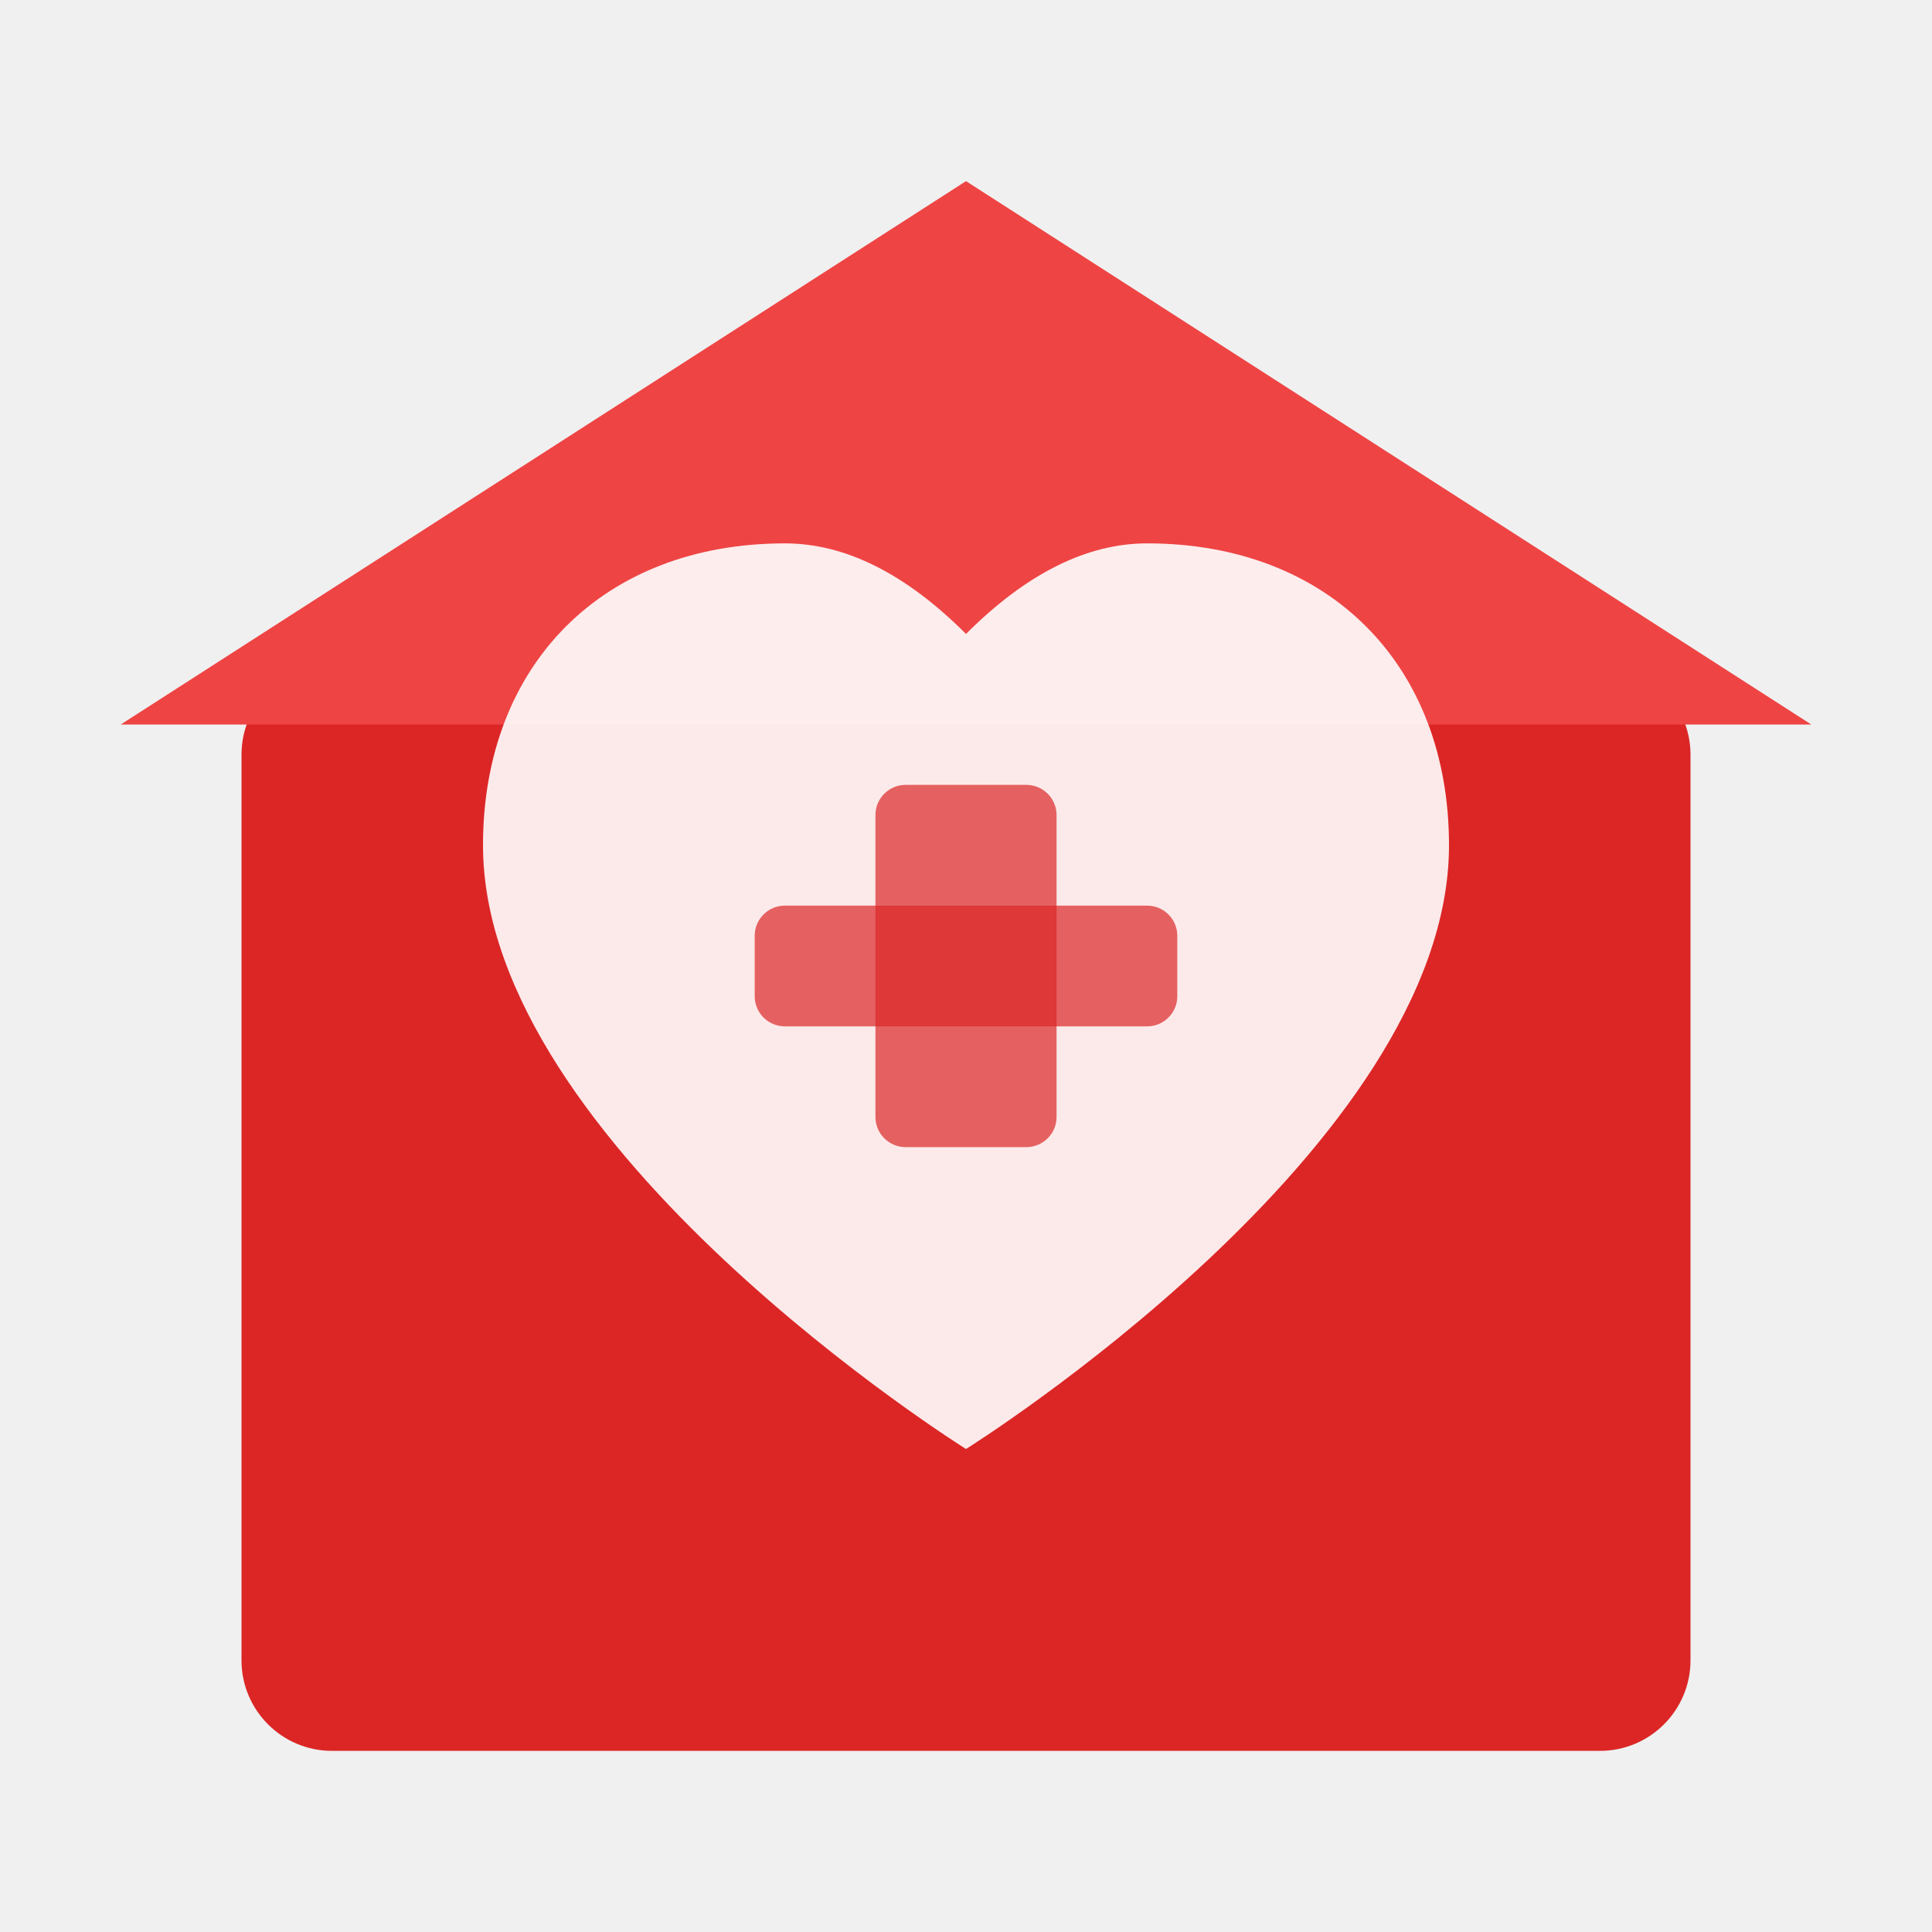
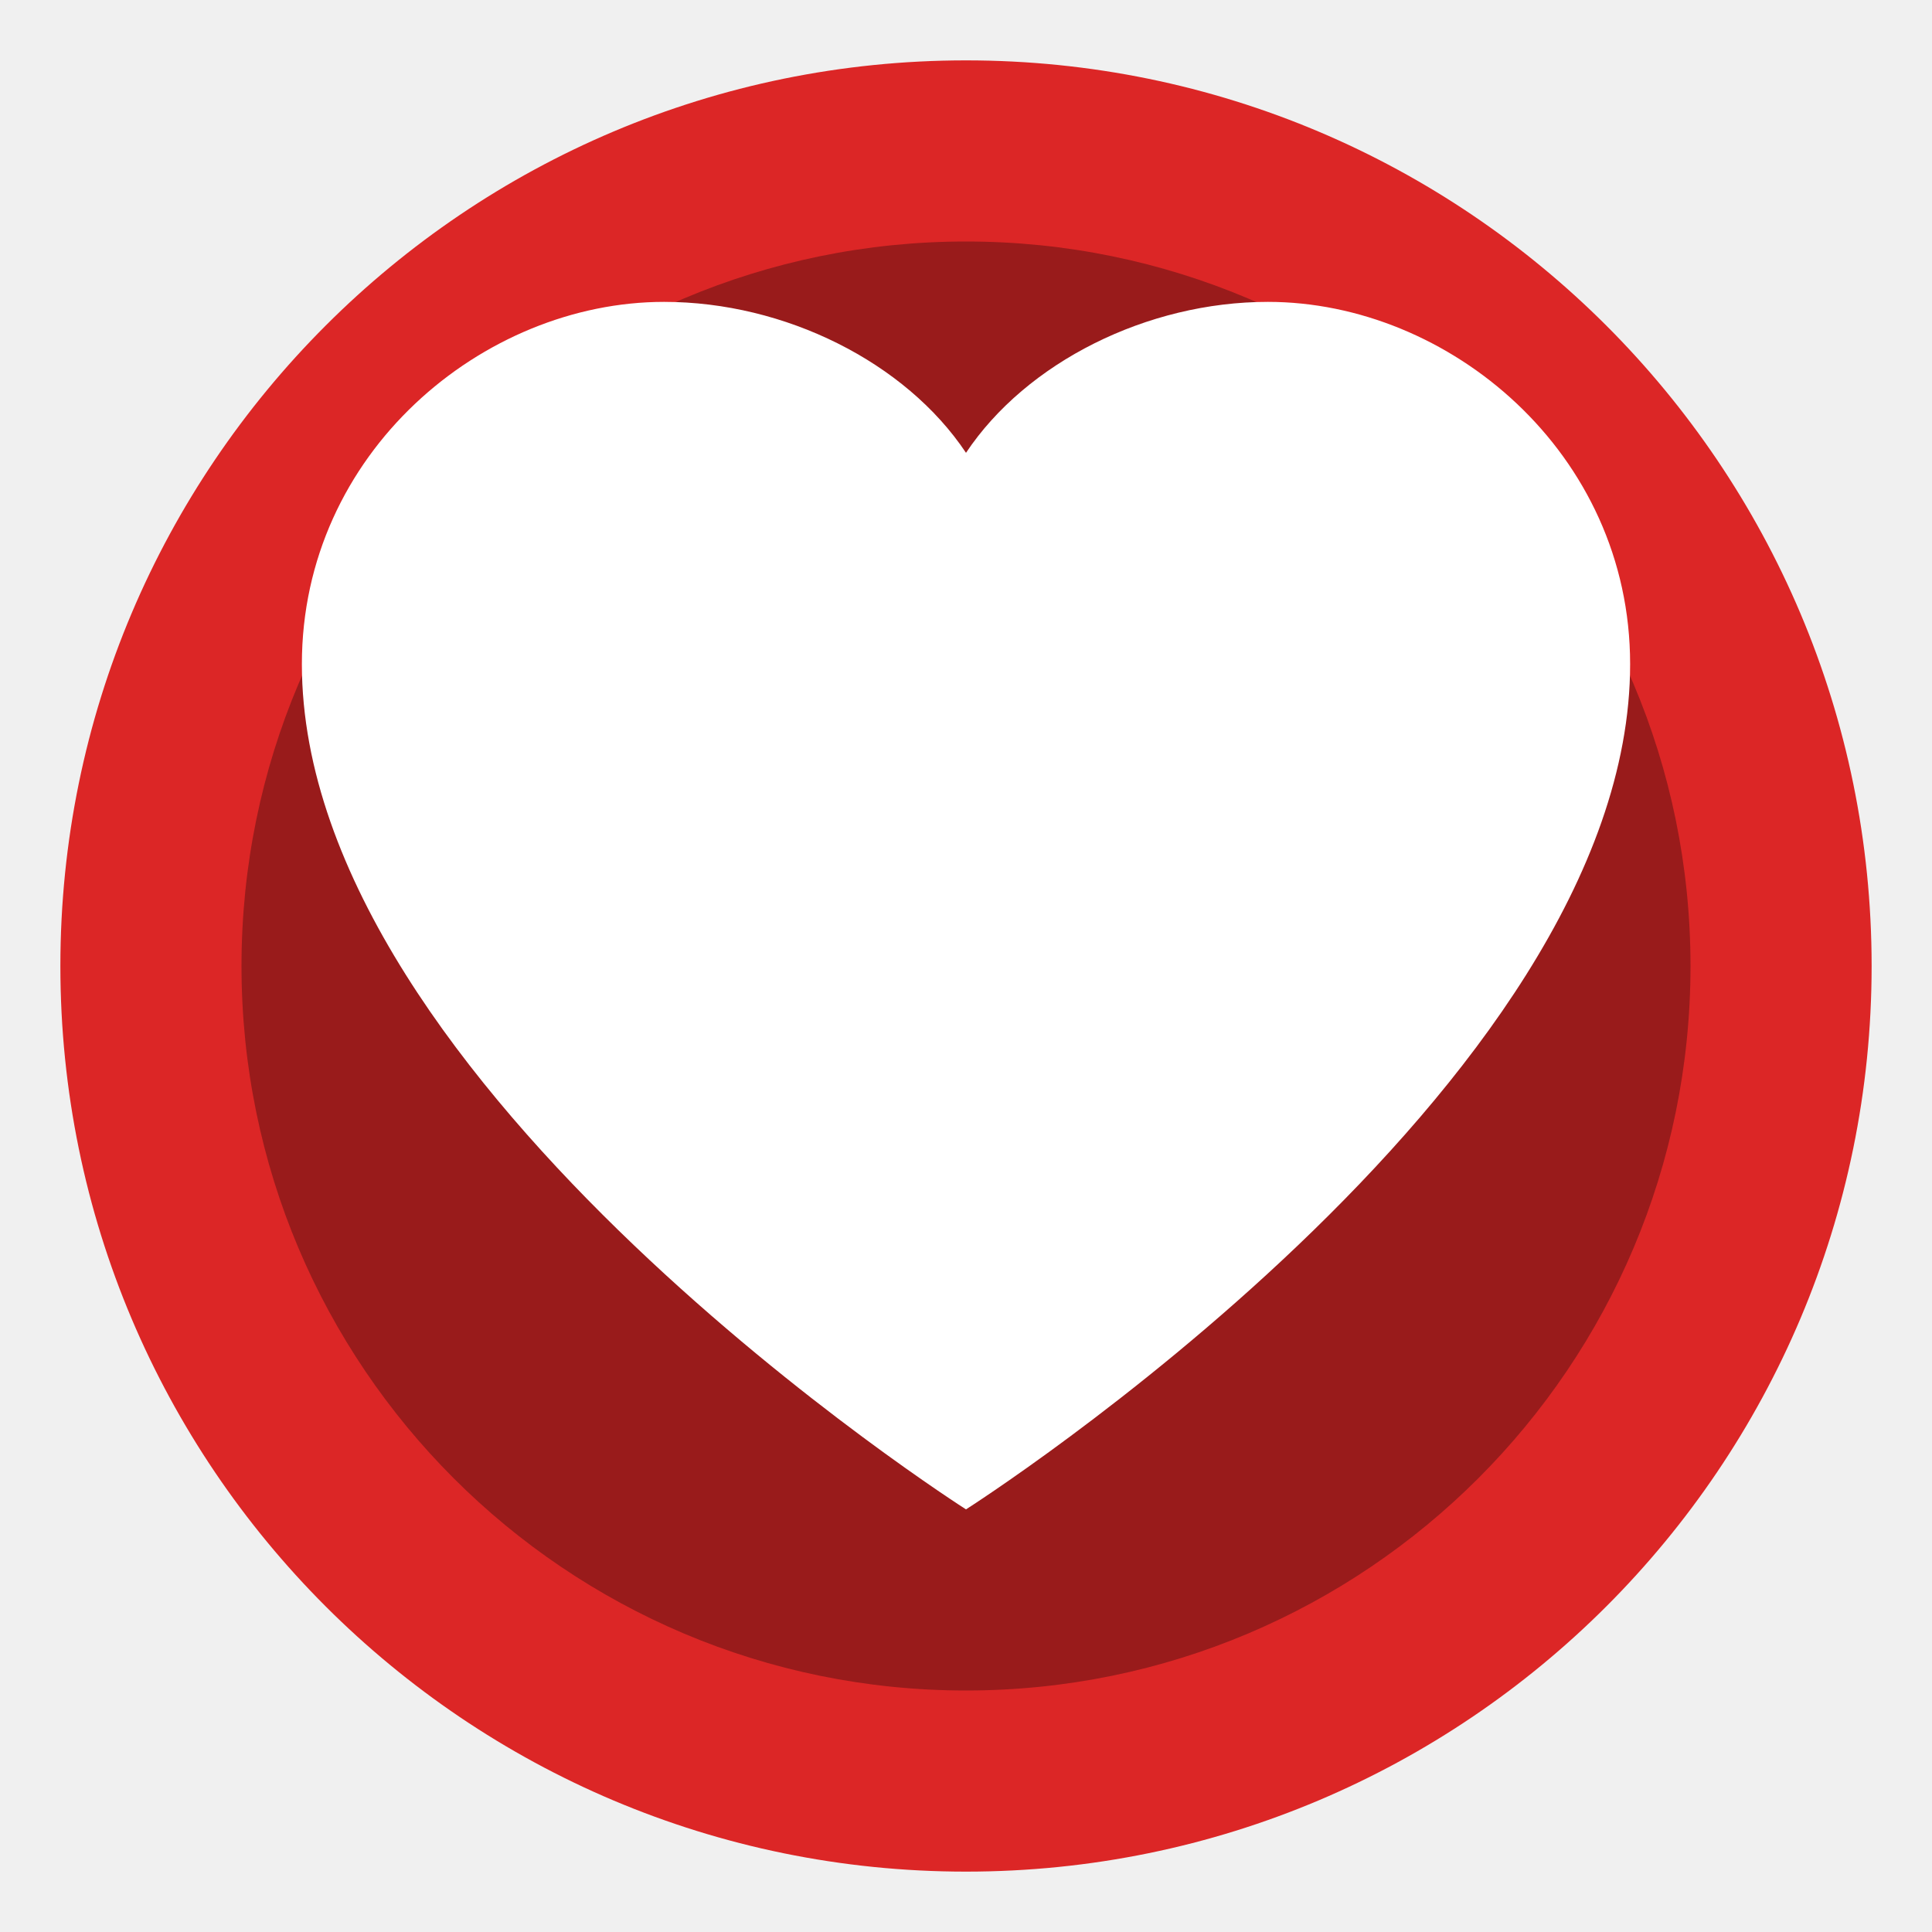
<svg xmlns="http://www.w3.org/2000/svg" viewBox="0 0 64 64" width="64" height="64">
-   <rect x="8" y="22" width="48" height="36" rx="3" fill="#dc2626" />
-   <polygon points="4,24 32,6 60,24" fill="#ef4444" />
-   <path d="M32 48 C32 48 16 38 16 28 C16 22 20 18 26 18 C28 18 30 19 32 21 C34 19 36 18 38 18 C44 18 48 22 48 28 C48 38 32 48 32 48Z" fill="white" opacity="0.9" />
-   <rect x="29" y="26" width="6" height="12" rx="1" fill="#dc2626" opacity="0.7" />
-   <rect x="25" y="30" width="14" height="4" rx="1" fill="#dc2626" opacity="0.7" />
+   <circle cx="32" cy="32" r="30" fill="#dc2626" />
+   <circle cx="32" cy="32" r="24" fill="#991b1b" />
+   <path d="M32 50 C32 50 10 36 10 22 C10 15 16 10 22 10 C26 10 30 12 32 15 C34 12 38 10 42 10 C48 10 54 15 54 22 C54 36 32 50 32 50Z" fill="white" />
</svg>
